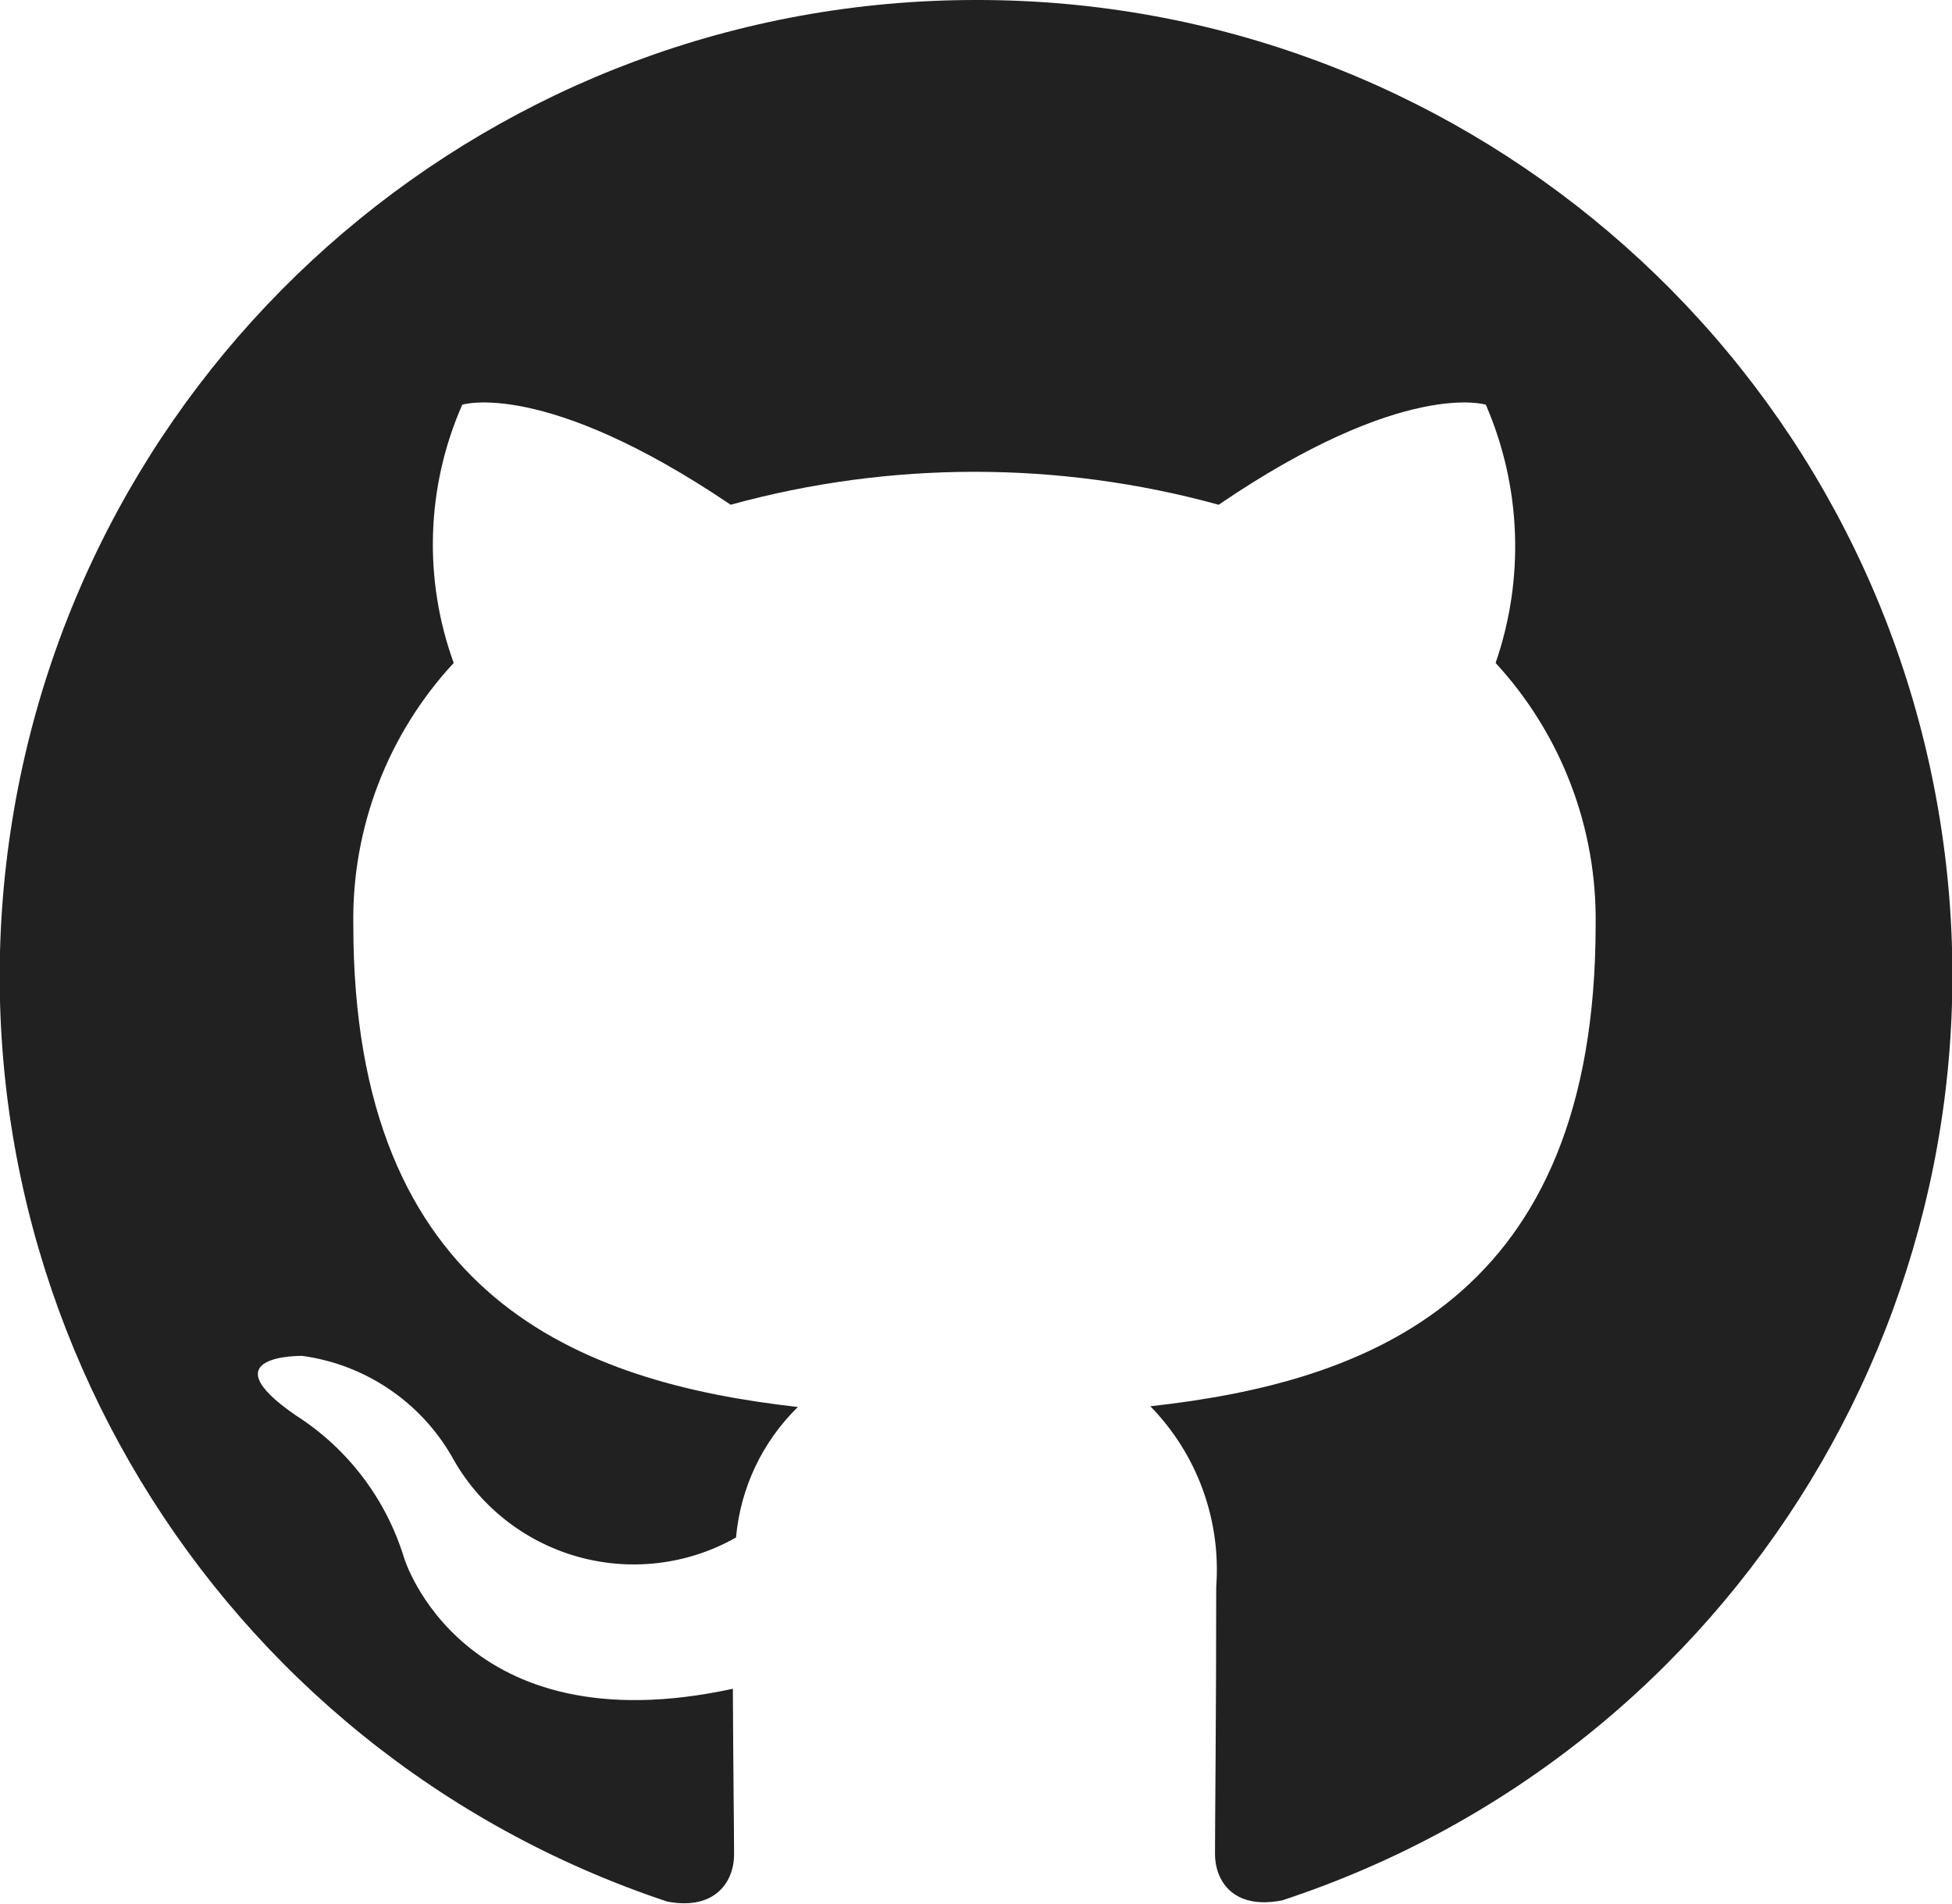
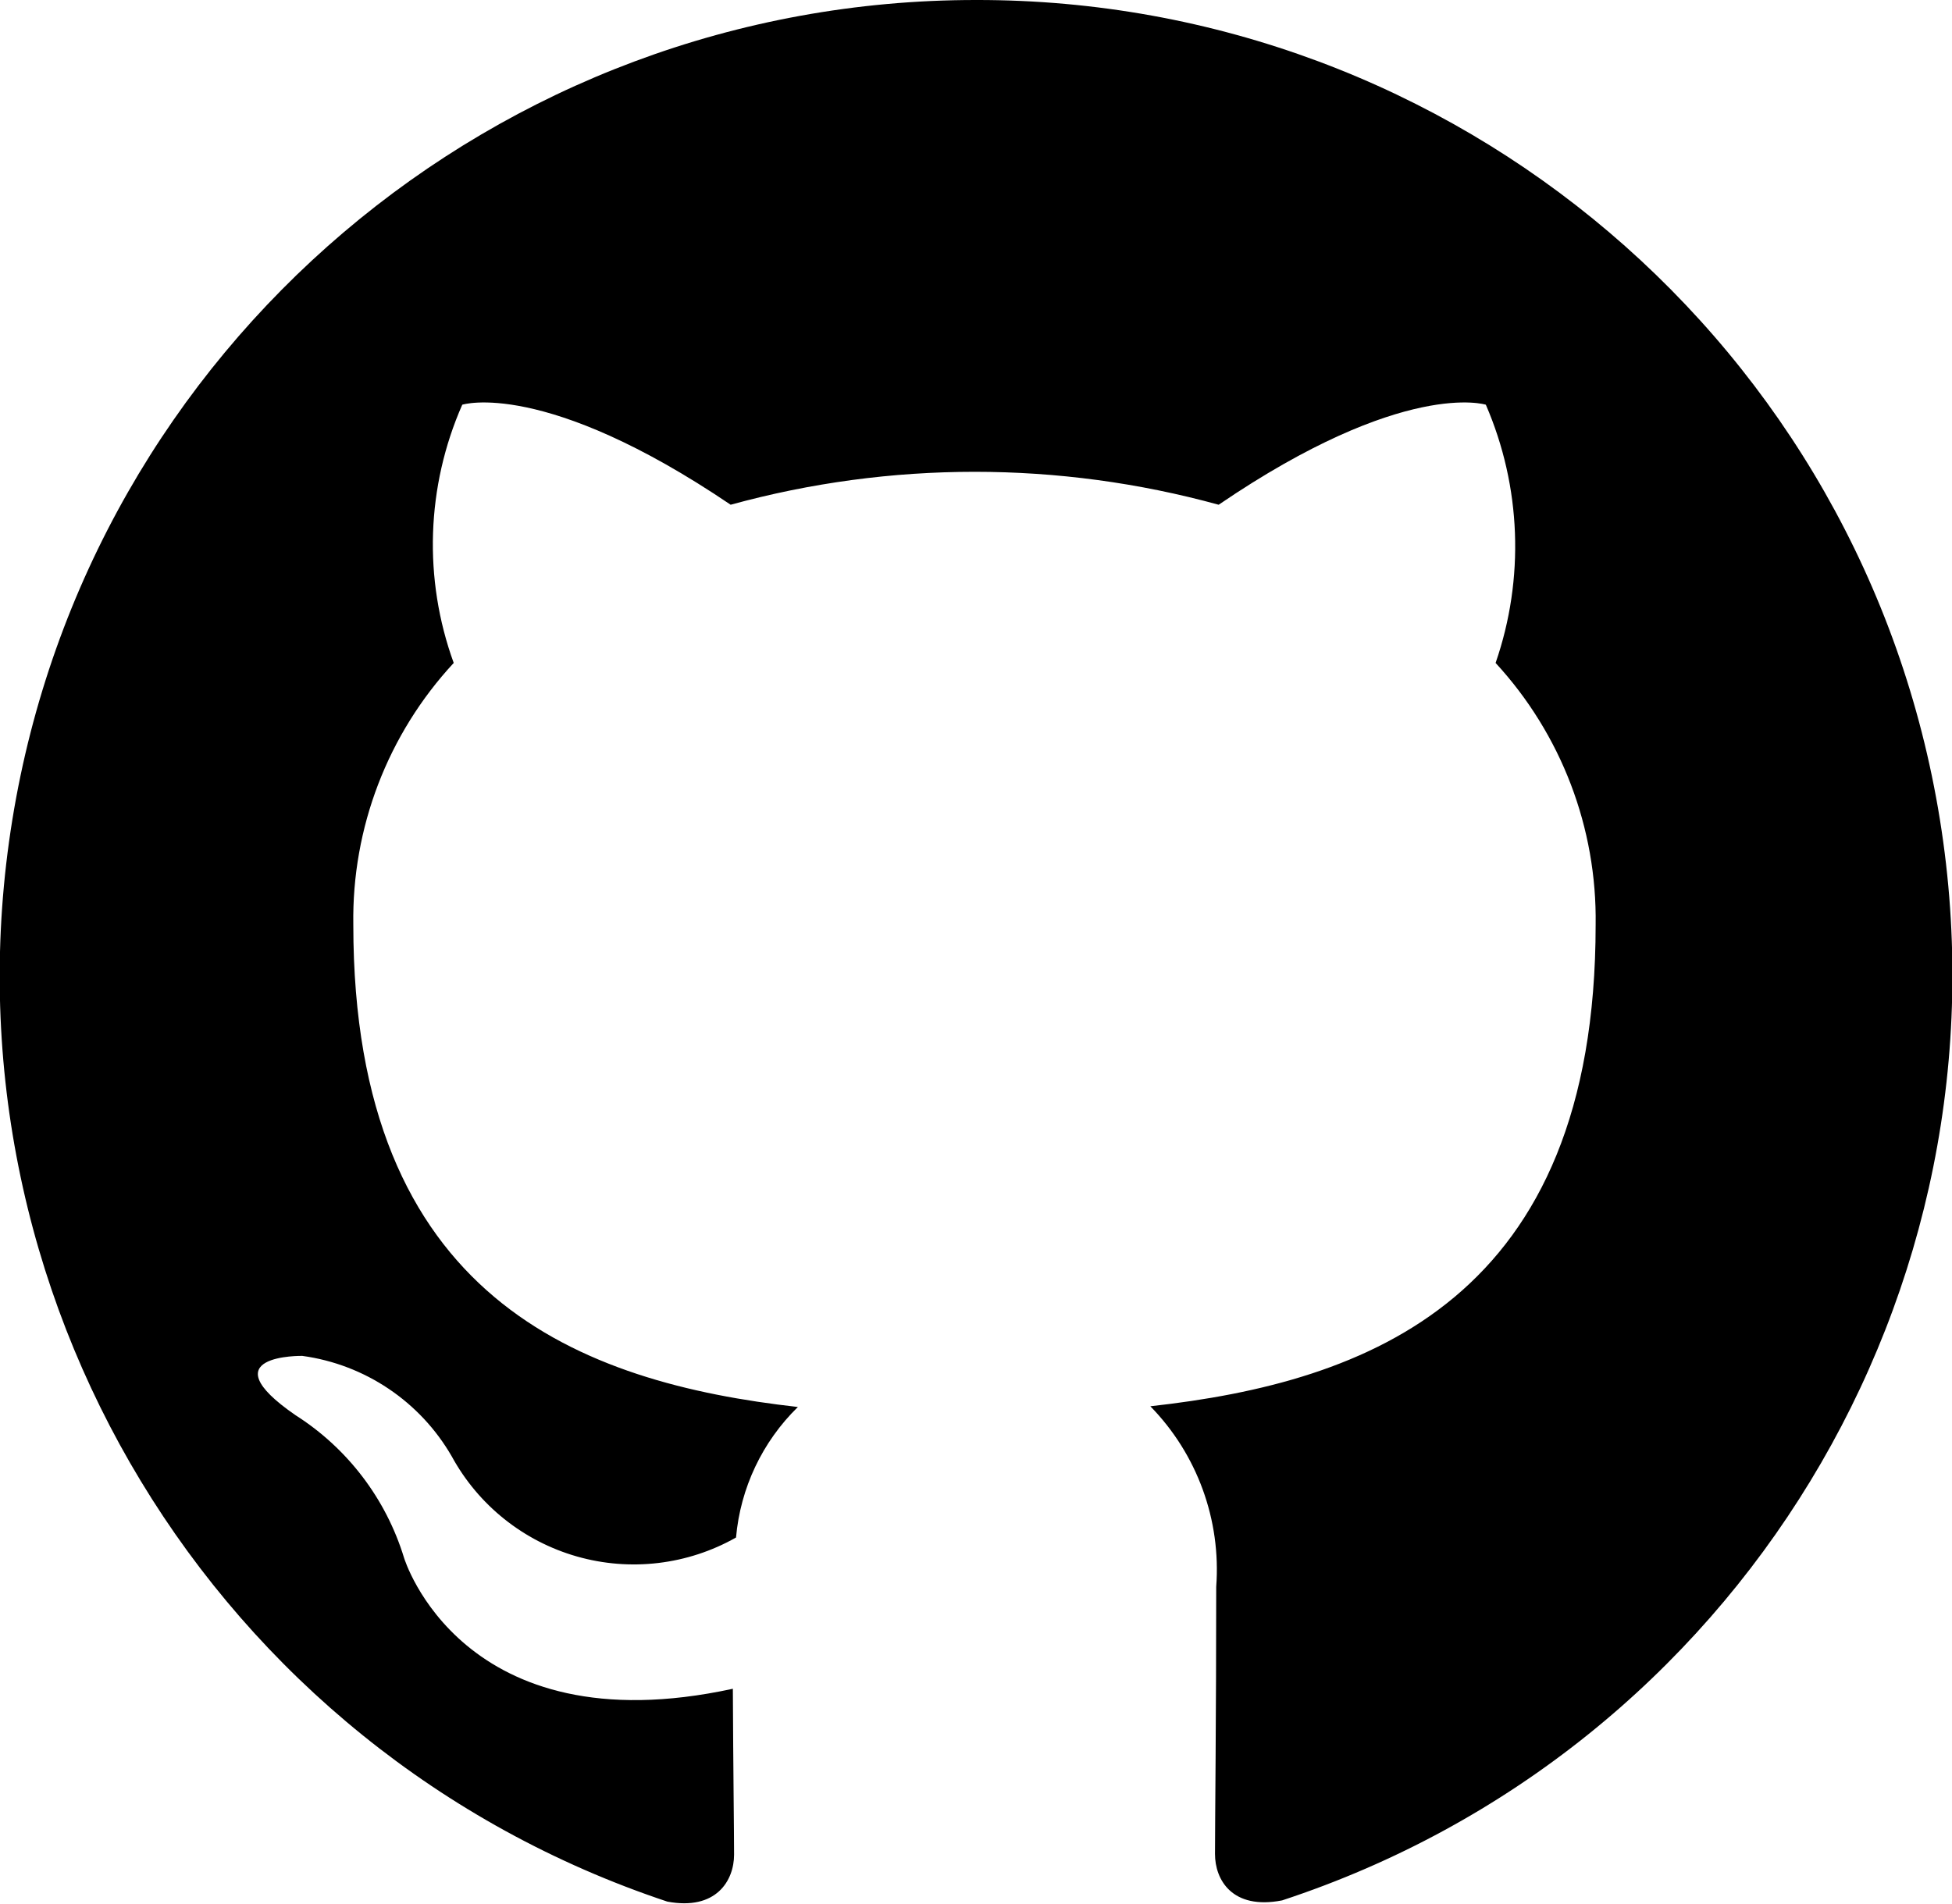
- <svg xmlns="http://www.w3.org/2000/svg" width="16" height="15.604" viewBox="0 0 16 15.604">
-   <path d="M8,.445a8,8,0,0,0-2.53,15.59c.4.075.547-.172.547-.385,0-.19-.007-.693-.01-1.36-2.225.483-2.695-1.073-2.695-1.073a2.12,2.12,0,0,0-.89-1.17c-.725-.5.056-.486.056-.486a1.677,1.677,0,0,1,1.225.824,1.7,1.7,0,0,0,2.33.665,1.706,1.706,0,0,1,.507-1.07c-1.777-.2-3.644-.888-3.644-3.953a3.086,3.086,0,0,1,.823-2.147,2.844,2.844,0,0,1,.07-2.117s.67-.215,2.2.82a7.542,7.542,0,0,1,4,0c1.52-1.035,2.19-.82,2.19-.82a2.923,2.923,0,0,1,.08,2.117,3.1,3.1,0,0,1,.82,2.147c0,3.073-1.87,3.75-3.65,3.947a1.915,1.915,0,0,1,.54,1.48c0,1.071-.01,1.931-.01,2.191,0,.21.14.46.55.38A7.99,7.99,0,0,0,8,.445" transform="translate(0 -0.445)" fill="#212121" />
+ <svg viewBox="0 0 16 15.604">
+   <path d="M8,.445a8,8,0,0,0-2.53,15.59c.4.075.547-.172.547-.385,0-.19-.007-.693-.01-1.36-2.225.483-2.695-1.073-2.695-1.073a2.12,2.12,0,0,0-.89-1.17c-.725-.5.056-.486.056-.486a1.677,1.677,0,0,1,1.225.824,1.7,1.7,0,0,0,2.33.665,1.706,1.706,0,0,1,.507-1.07c-1.777-.2-3.644-.888-3.644-3.953a3.086,3.086,0,0,1,.823-2.147,2.844,2.844,0,0,1,.07-2.117s.67-.215,2.2.82a7.542,7.542,0,0,1,4,0c1.52-1.035,2.19-.82,2.19-.82a2.923,2.923,0,0,1,.08,2.117,3.1,3.1,0,0,1,.82,2.147c0,3.073-1.87,3.75-3.65,3.947a1.915,1.915,0,0,1,.54,1.48c0,1.071-.01,1.931-.01,2.191,0,.21.14.46.55.38A7.99,7.99,0,0,0,8,.445" transform="translate(0 -0.445)" />
</svg>
